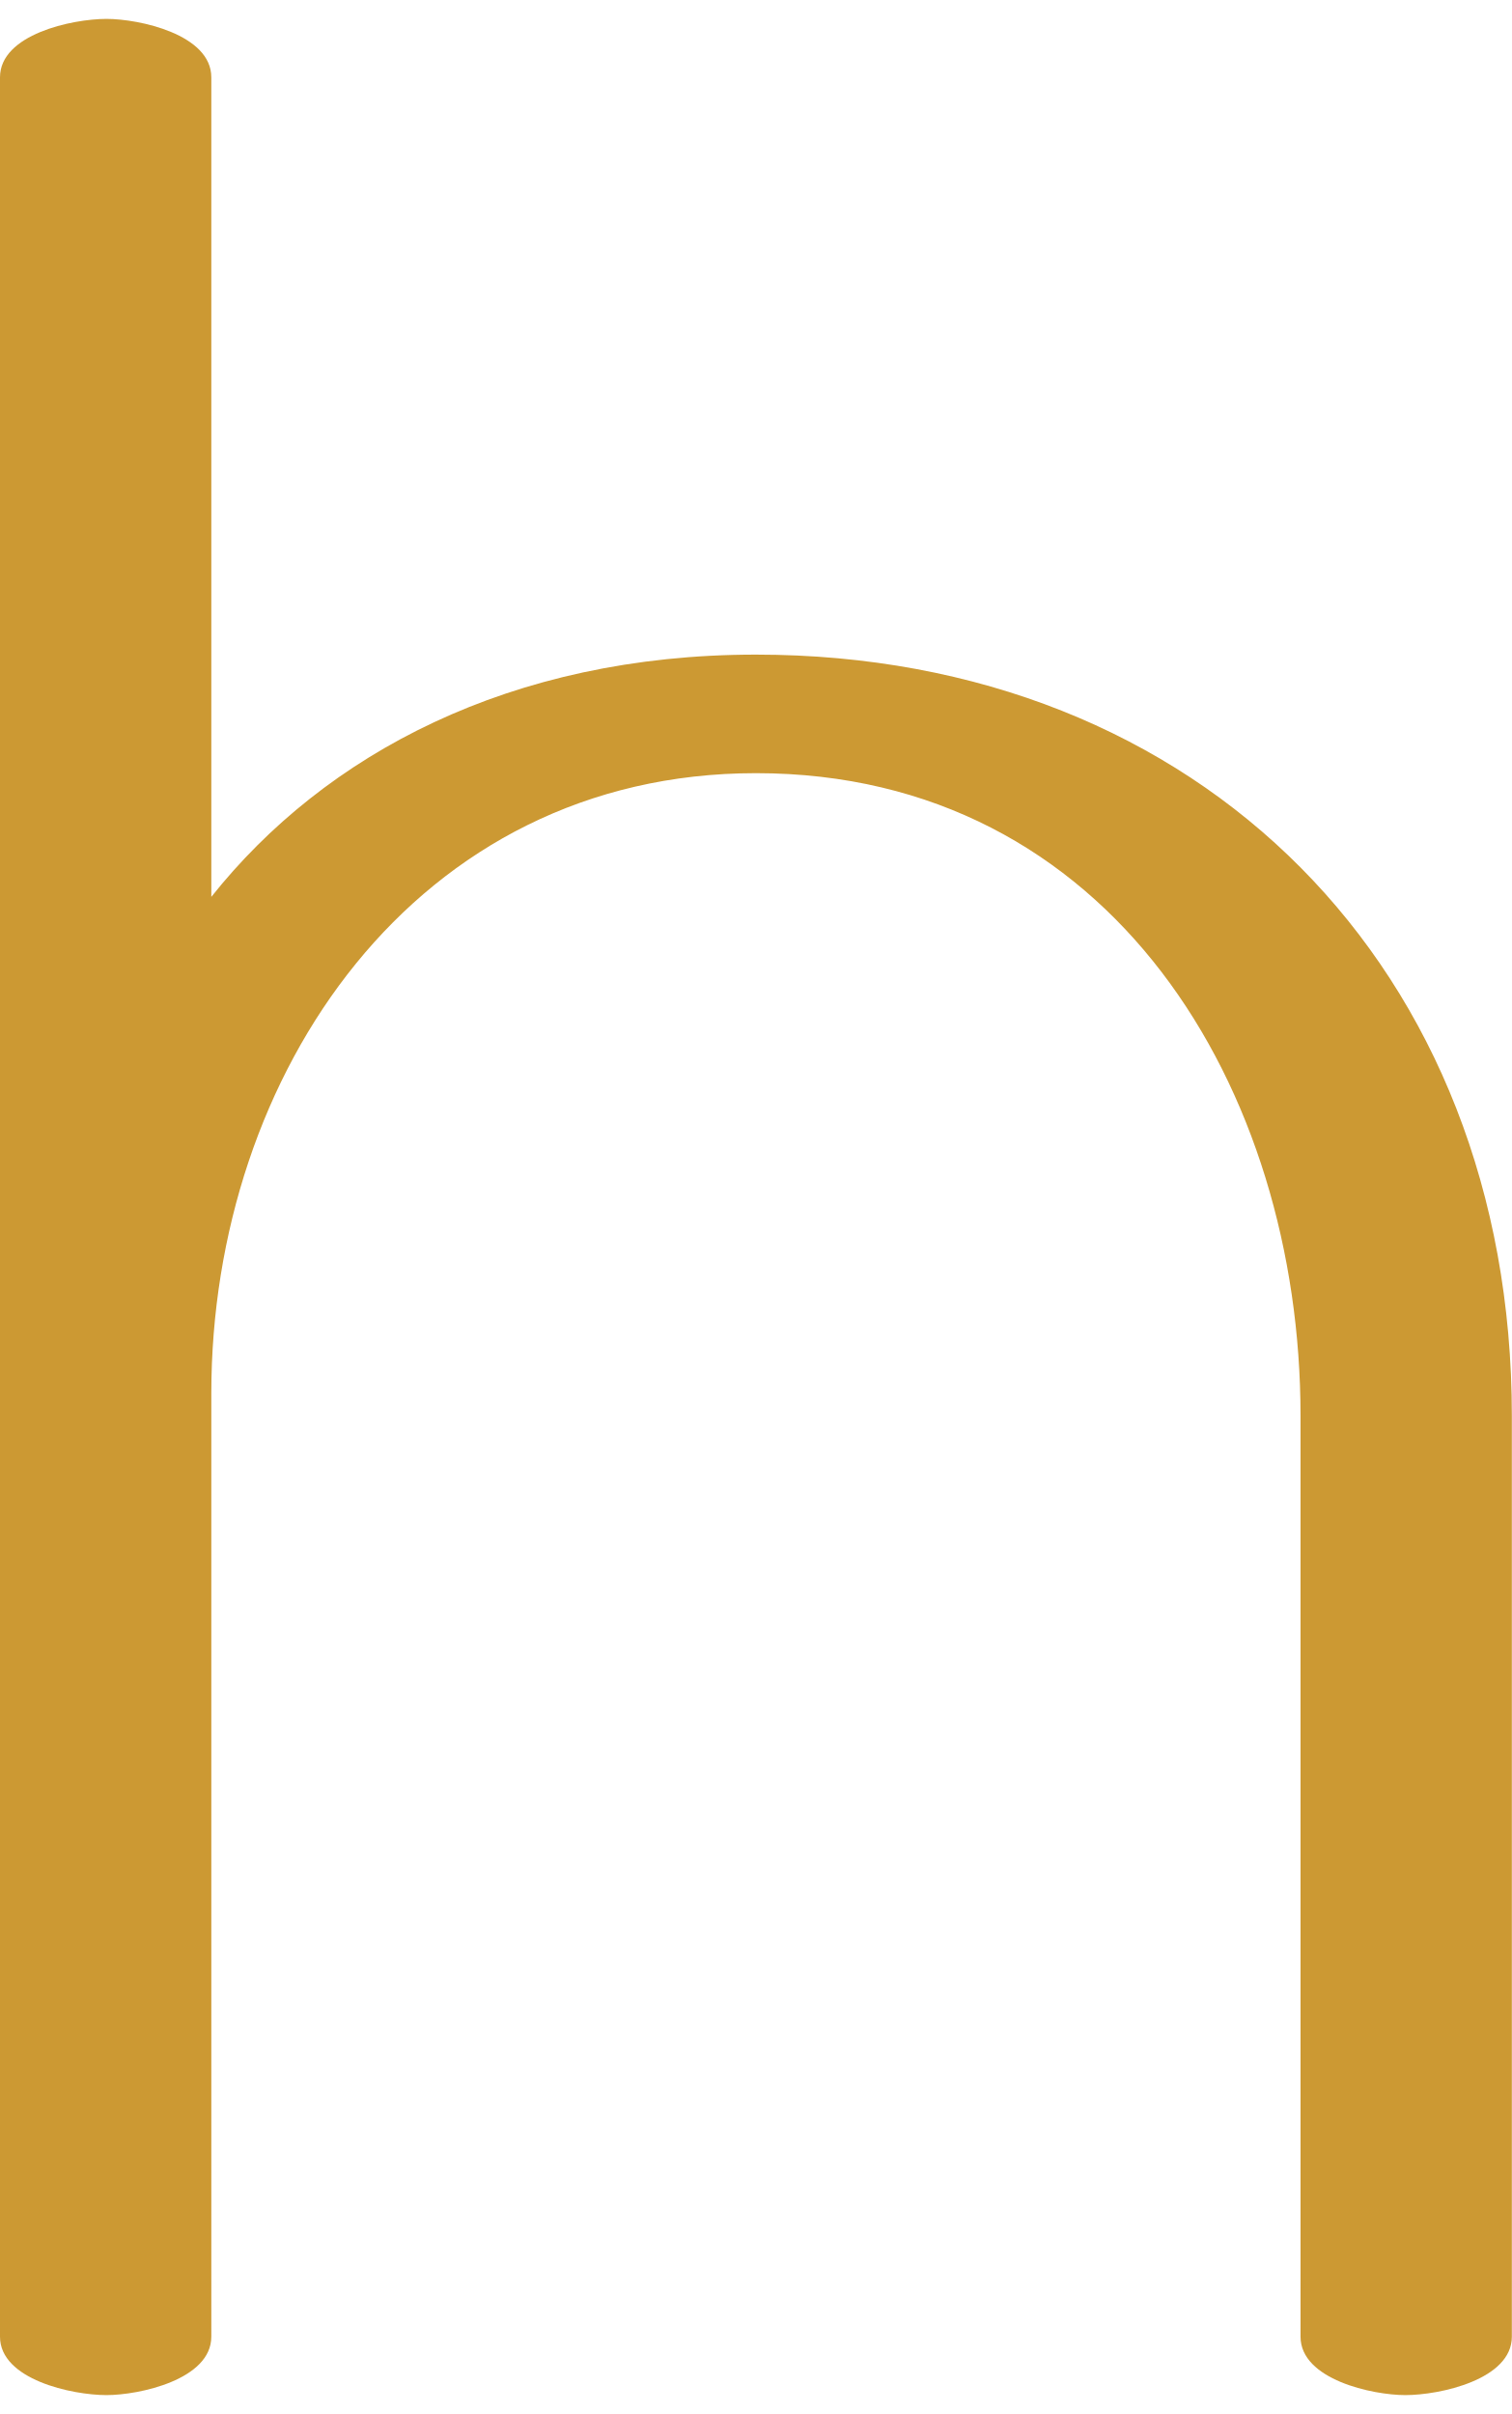
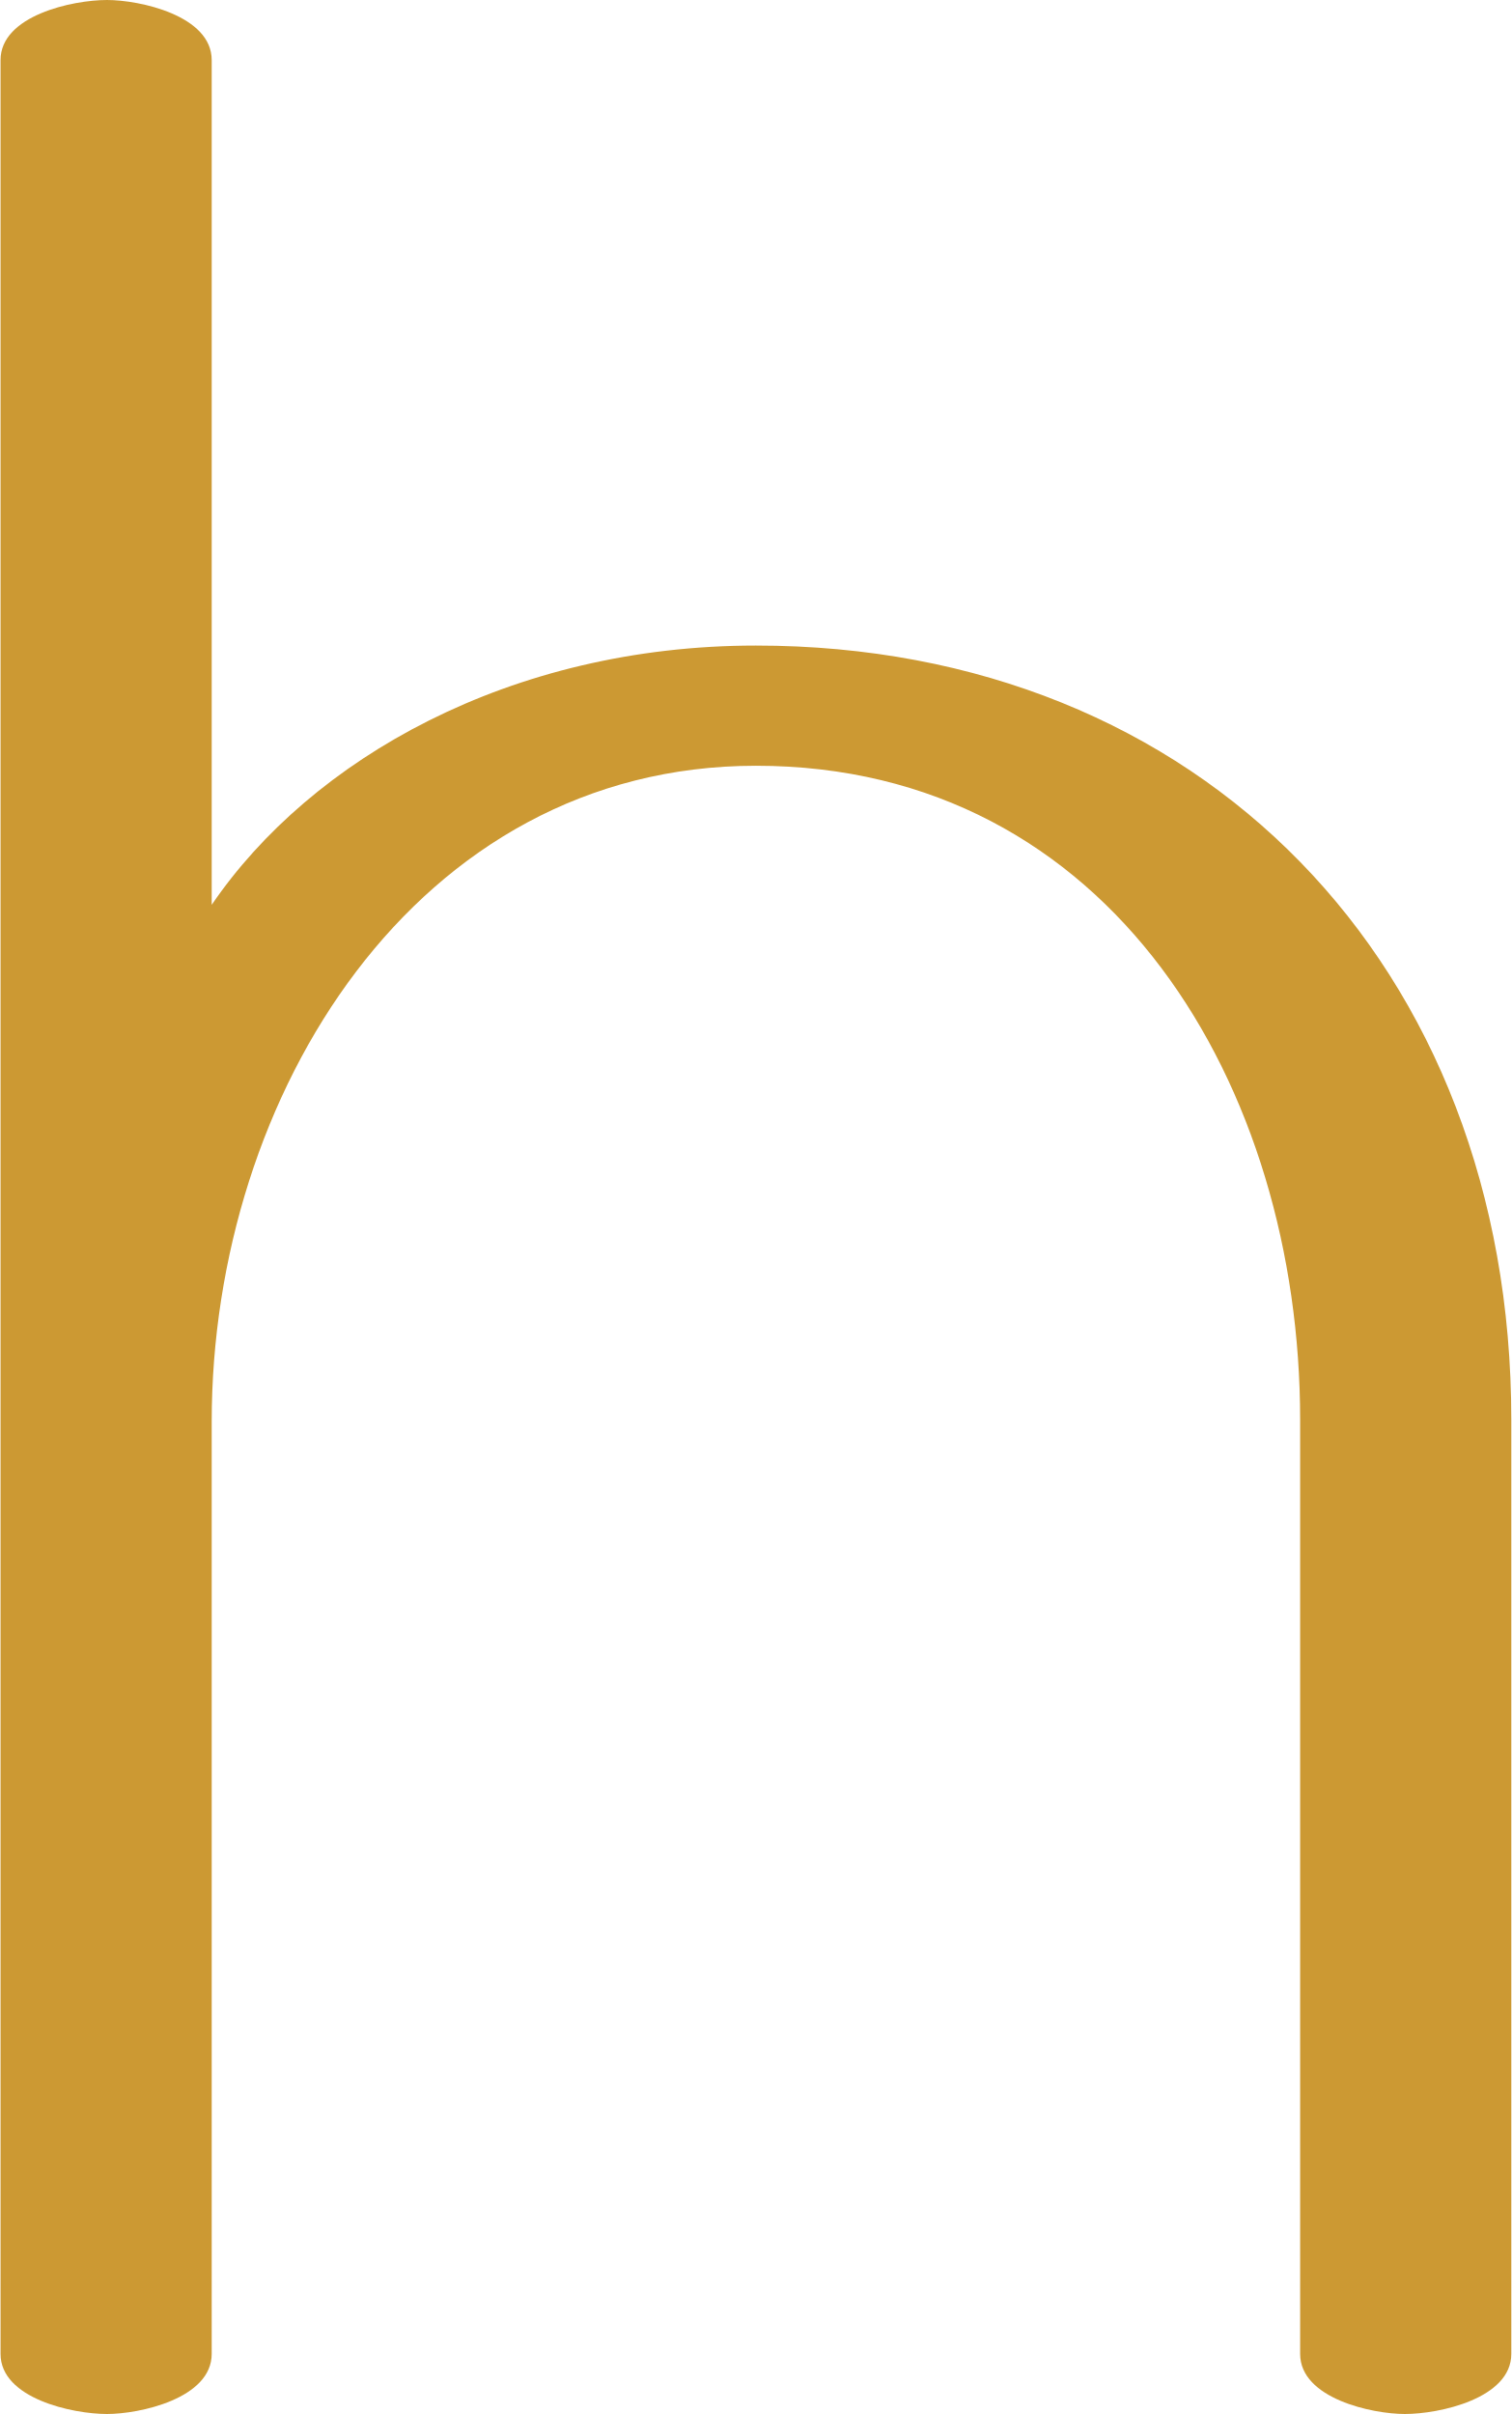
- <svg xmlns="http://www.w3.org/2000/svg" xml:space="preserve" width="880px" height="1405px" version="1.1" style="shape-rendering:geometricPrecision; text-rendering:geometricPrecision; image-rendering:optimizeQuality; fill-rule:evenodd; clip-rule:evenodd" viewBox="0 0 880 1405">
+ <svg xmlns="http://www.w3.org/2000/svg" xml:space="preserve" width="880px" height="1405px" version="1.1" style="shape-rendering:geometricPrecision; text-rendering:geometricPrecision; image-rendering:optimizeQuality; fill-rule:evenodd; clip-rule:evenodd" viewBox="0 0 880 1406">
  <defs>
    <style type="text/css">
   
    .fil0 {fill:#CC9933;fill-rule:nonzero}
   
  </style>
  </defs>
  <g id="Layer_x0020_1">
-     <path class="fil0" d="M123 522l0 -477c0,-25 -42,-34 -61,-34 -20,0 -62,9 -62,34l0 1315c0,25 42,34 62,34 19,0 61,-9 61,-34l0 -549c0,-186 119,-361 317,-361 207,0 317,184 317,374l0 536c0,25 42,34 61,34 20,0 62,-9 62,-34l0 -536c0,-260 -181,-443 -440,-443 -143,0 -251,58 -317,141z" />
+     <path class="fil0" d="M123 527l0 -492c0,-26 -42,-35 -61,-35 -20,0 -62,9 -62,35l0 1336c0,26 42,35 62,35 19,0 61,-9 61,-35l0 -543c0,-190 119,-382 317,-382 207,0 317,187 317,381l0 544c0,26 42,35 61,35 20,0 62,-9 62,-35l0 -544c0,-265 -181,-451 -440,-451 -143,0 -259,66 -317,151z" />
  </g>
</svg>
